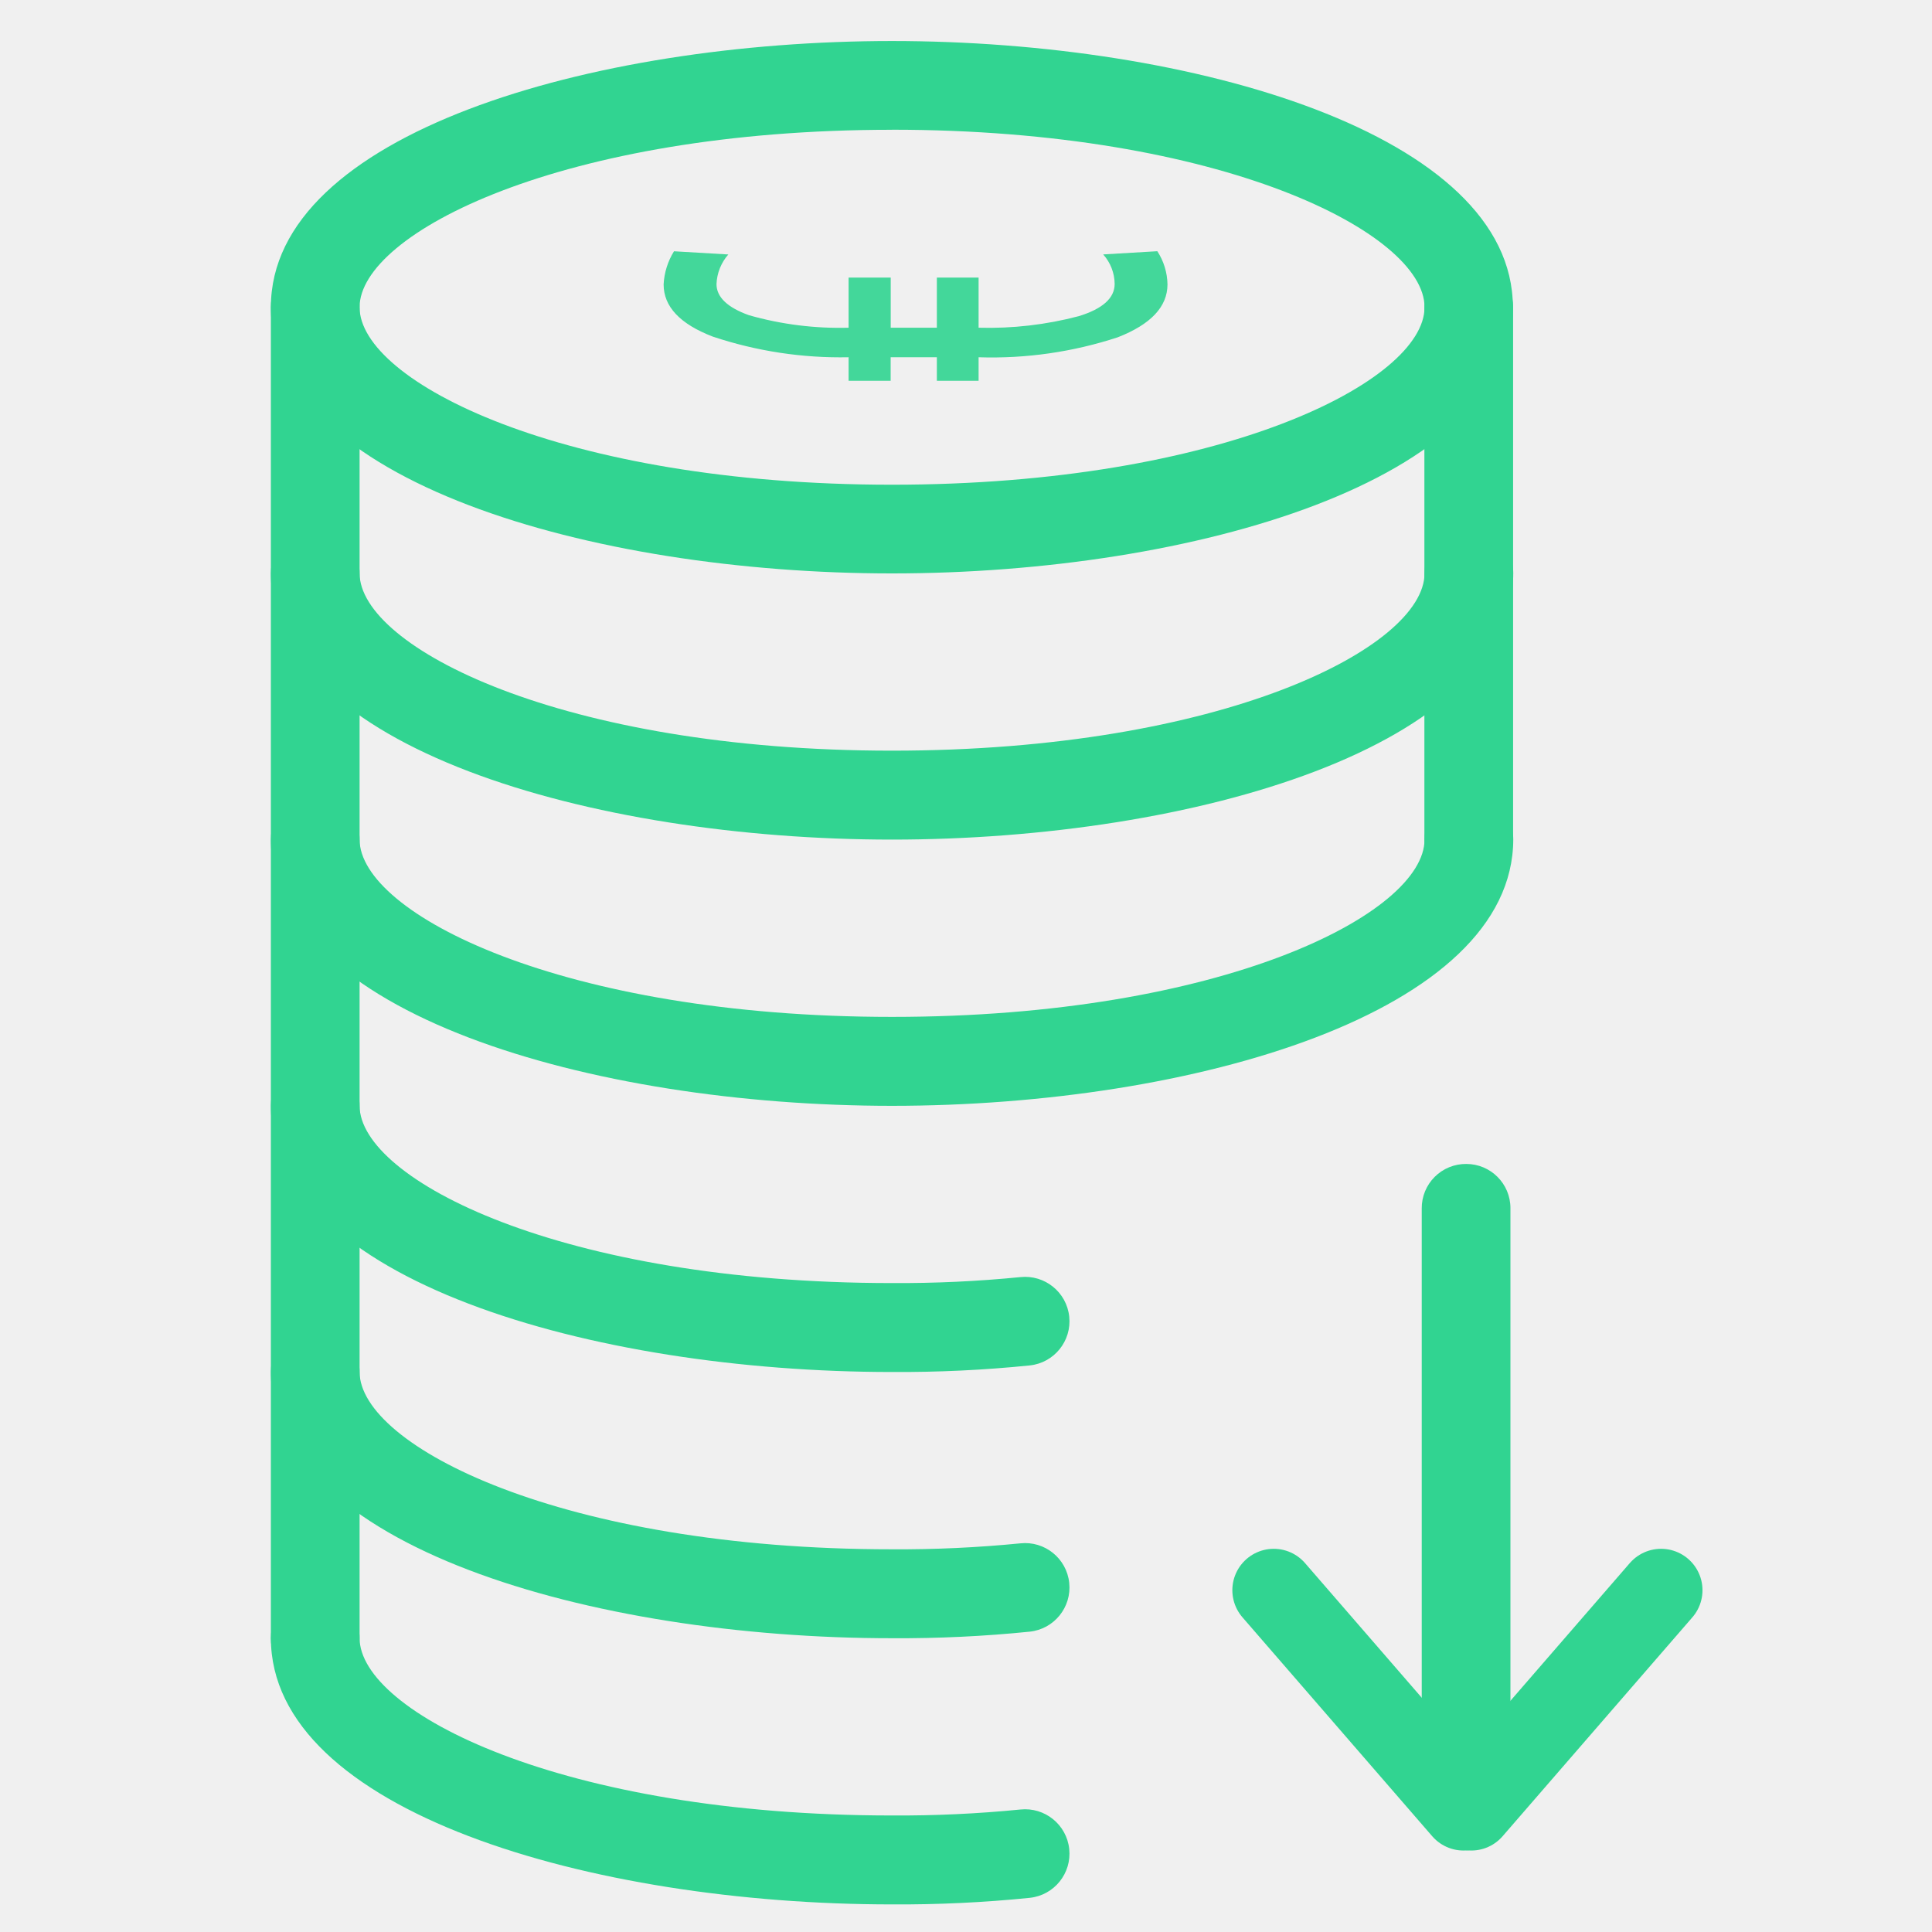
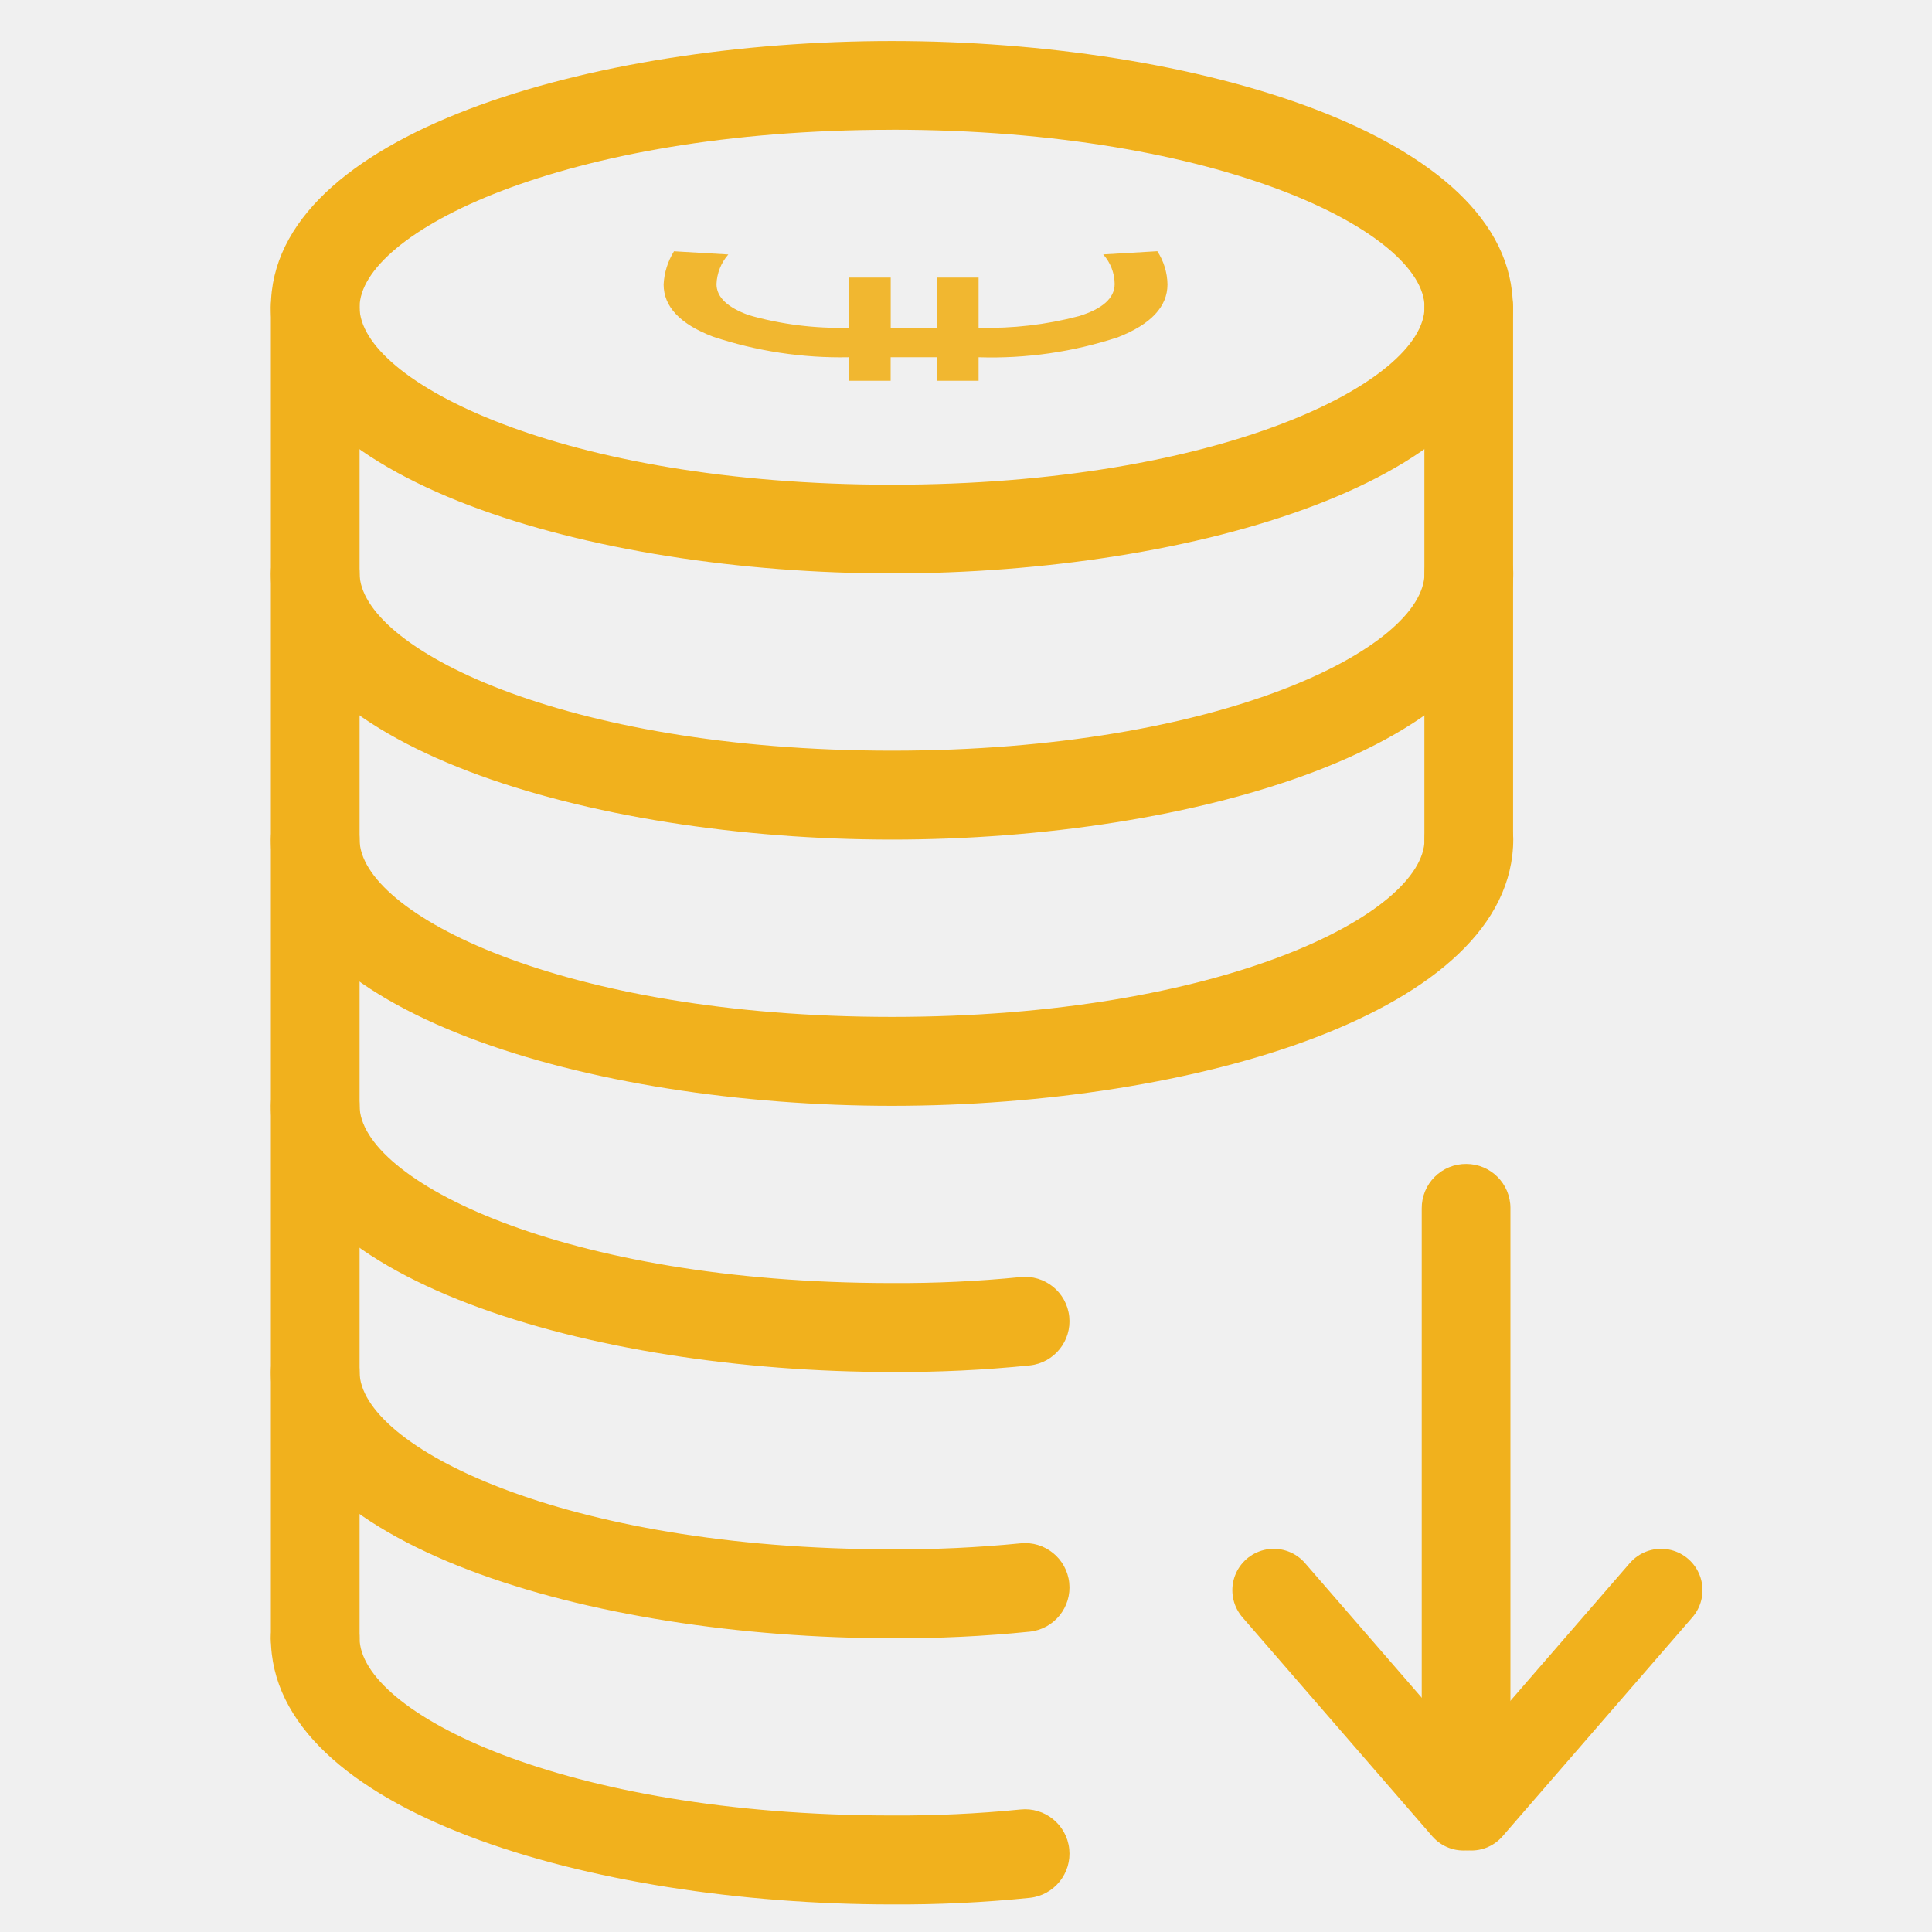
<svg xmlns="http://www.w3.org/2000/svg" width="35" height="35" viewBox="0 0 35 35">
  <defs>
    <clipPath id="clip-path">
      <rect id="Rectangle_18950" data-name="Rectangle 18950" width="35" height="35" transform="translate(14059 1741.5)" fill="#fff" />
    </clipPath>
  </defs>
  <g id="Mask_Group_147" data-name="Mask Group 147" transform="translate(-14059 -1741.5)" clip-path="url(#clip-path)">
    <g id="Group_57659" data-name="Group 57659" transform="translate(-230.922 1544.154)">
      <g id="Group_57640" data-name="Group 57640" transform="translate(14294.829 198.089)">
        <g id="coins">
-           <path id="Path_53696" data-name="Path 53696" d="M11.252,14.126C5.8,14.126,0,12.435,0,9.3a.8.8,0,1,1,1.607,0c0,1.342,3.668,3.215,9.645,3.215S20.9,10.646,20.9,9.3a.8.8,0,1,1,1.607,0C22.5,12.435,16.708,14.126,11.252,14.126Z" transform="translate(0 5.164)" fill="#31d491" />
-           <path id="Path_53697" data-name="Path 53697" d="M11.252,11.126C5.8,11.126,0,9.435,0,6.3a.8.8,0,1,1,1.607,0c0,1.342,3.668,3.215,9.645,3.215S20.9,7.646,20.9,6.3a.8.8,0,1,1,1.607,0C22.5,9.435,16.708,11.126,11.252,11.126Z" transform="translate(0 3.341)" fill="#31d491" />
-           <path id="Path_53698" data-name="Path 53698" d="M11.252,20.126C5.8,20.126,0,18.435,0,15.3a.8.8,0,1,1,1.607,0c0,1.342,3.668,3.215,9.645,3.215a22.3,22.3,0,0,0,2.326-.108.8.8,0,0,1,.17,1.6A23.392,23.392,0,0,1,11.252,20.126Z" transform="translate(0 8.809)" fill="#31d491" />
-           <path id="Path_53699" data-name="Path 53699" d="M11.252,23.126C5.8,23.126,0,21.435,0,18.3a.8.8,0,1,1,1.607,0c0,1.342,3.668,3.215,9.645,3.215a22.306,22.306,0,0,0,2.326-.108.8.8,0,0,1,.17,1.6A23.391,23.391,0,0,1,11.252,23.126Z" transform="translate(0 10.631)" fill="#31d491" />
-           <path id="Path_53700" data-name="Path 53700" d="M11.252,17.126C5.8,17.126,0,15.435,0,12.3a.8.8,0,1,1,1.607,0c0,1.342,3.668,3.215,9.645,3.215a22.3,22.3,0,0,0,2.326-.108.8.8,0,0,1,.17,1.6A23.391,23.391,0,0,1,11.252,17.126Z" transform="translate(0 6.986)" fill="#31d491" />
-           <path id="Path_53701" data-name="Path 53701" d="M11.252,9.645C5.8,9.645,0,7.954,0,4.822S5.8,0,11.252,0,22.5,1.691,22.5,4.822,16.708,9.645,11.252,9.645Zm0-8.037c-5.977,0-9.645,1.873-9.645,3.215s3.668,3.215,9.645,3.215S20.9,6.165,20.9,4.822,17.229,1.607,11.252,1.607Z" transform="translate(0 0)" fill="#31d491" />
-           <path id="Path_53702" data-name="Path 53702" d="M.8,28.22a.8.8,0,0,1-.8-.8V3.3a.8.8,0,1,1,1.607,0V27.416A.8.8,0,0,1,.8,28.22Z" transform="translate(0 1.519)" fill="#31d491" />
-           <path id="Path_53703" data-name="Path 53703" d="M13.8,13.752a.8.8,0,0,1-.8-.8V3.3a.8.8,0,1,1,1.607,0v9.645A.8.8,0,0,1,13.8,13.752Z" transform="translate(7.897 1.519)" fill="#31d491" />
+           <path id="Path_53696" data-name="Path 53696" d="M11.252,14.126C5.8,14.126,0,12.435,0,9.3a.8.8,0,1,1,1.607,0c0,1.342,3.668,3.215,9.645,3.215S20.9,10.646,20.9,9.3a.8.8,0,1,1,1.607,0C22.5,12.435,16.708,14.126,11.252,14.126Z" transform="translate(0 5.164)" fill="#f1b11d" />
+           <path id="Path_53697" data-name="Path 53697" d="M11.252,11.126C5.8,11.126,0,9.435,0,6.3a.8.8,0,1,1,1.607,0c0,1.342,3.668,3.215,9.645,3.215S20.9,7.646,20.9,6.3a.8.8,0,1,1,1.607,0C22.5,9.435,16.708,11.126,11.252,11.126Z" transform="translate(0 3.341)" fill="#f1b11d" />
+           <path id="Path_53698" data-name="Path 53698" d="M11.252,20.126C5.8,20.126,0,18.435,0,15.3a.8.8,0,1,1,1.607,0c0,1.342,3.668,3.215,9.645,3.215a22.3,22.3,0,0,0,2.326-.108.8.8,0,0,1,.17,1.6,23.392,23.392,0,0,1-2.5.119Z" transform="translate(0 8.809)" fill="#f1b11d" />
+           <path id="Path_53699" data-name="Path 53699" d="M11.252,23.126C5.8,23.126,0,21.435,0,18.3a.8.8,0,0,1,1.607,0c0,1.342,3.668,3.215,9.645,3.215a22.305,22.305,0,0,0,2.326-.108.8.8,0,0,1,.17,1.6,23.391,23.391,0,0,1-2.5.119Z" transform="translate(0 10.631)" fill="#f1b11d" />
+           <path id="Path_53700" data-name="Path 53700" d="M11.252,17.126C5.8,17.126,0,15.435,0,12.3a.8.8,0,1,1,1.607,0c0,1.342,3.668,3.215,9.645,3.215a22.3,22.3,0,0,0,2.326-.108.8.8,0,0,1,.17,1.6,23.391,23.391,0,0,1-2.5.119Z" transform="translate(0 6.986)" fill="#f1b11d" />
+           <path id="Path_53701" data-name="Path 53701" d="M11.252,9.645C5.8,9.645,0,7.954,0,4.822S5.8,0,11.252,0,22.5,1.691,22.5,4.822,16.708,9.645,11.252,9.645Zm0-8.037c-5.977,0-9.645,1.873-9.645,3.215s3.668,3.215,9.645,3.215S20.9,6.165,20.9,4.822s-3.671-3.215-9.648-3.215Z" fill="#f1b11d" />
+           <path id="Path_53702" data-name="Path 53702" d="M.8,28.22a.8.8,0,0,1-.8-.8V3.3a.8.8,0,0,1,1.607,0V27.416a.8.8,0,0,1-.807.8Z" transform="translate(0 1.519)" fill="#f1b11d" />
+           <path id="Path_53703" data-name="Path 53703" d="M13.8,13.752a.8.8,0,0,1-.8-.8V3.3a.8.8,0,1,1,1.607,0v9.645a.8.8,0,0,1-.807.807Z" transform="translate(7.897 1.519)" fill="#f1b11d" />
        </g>
-         <path id="Path_53704" data-name="Path 53704" d="M1.869,5.706H.961a6.424,6.424,0,0,0,.21,1.817q.2.648.584.648a.81.81,0,0,0,.534-.208l.058.981a1.139,1.139,0,0,1-.6.184q-.607,0-.959-.9A7.316,7.316,0,0,1,.426,5.706H0V4.95H.426V4.113H0V3.351H.426A7.309,7.309,0,0,1,.8.891Q1.142,0,1.746,0a1.261,1.261,0,0,1,.6.188l-.058.984A.863.863,0,0,0,1.752.958q-.353,0-.564.587A6,6,0,0,0,.961,3.351h.908v.763H.961V4.95h.908Z" transform="translate(7.115 6.155) rotate(-90)" fill="#31d491" opacity="0.91" />
+         <path id="Path_53704" data-name="Path 53704" d="M1.869,5.706H.961a6.424,6.424,0,0,0,.21,1.817q.2.648.584.648a.81.81,0,0,0,.534-.208l.058.981a1.139,1.139,0,0,1-.6.184q-.607,0-.959-.9A7.316,7.316,0,0,1,.426,5.706H0V4.95H.426V4.113H0V3.351H.426A7.309,7.309,0,0,1,.8.891Q1.142,0,1.746,0a1.261,1.261,0,0,1,.6.188l-.058.984A.863.863,0,0,0,1.752.958q-.353,0-.564.587A6,6,0,0,0,.961,3.351h.908v.763H.961V4.95h.908Z" transform="translate(7.115 6.155) rotate(-90)" fill="#f1b11d" opacity="0.91" />
      </g>
      <g id="Group_57642" data-name="Group 57642" transform="translate(14312.997 218.432)">
-         <path id="Path_53695" data-name="Path 53695" d="M.8,11.252a.8.8,0,0,1-.8-.8V.8A.8.8,0,1,1,1.607.8v9.645A.8.8,0,0,1,.8,11.252Z" transform="translate(4.288 11.252) rotate(180)" fill="#31d491" />
-         <line id="Line_101" data-name="Line 101" y1="3.966" x2="3.438" transform="translate(7.017 11.688) rotate(180)" fill="none" stroke="#31d491" stroke-linecap="round" stroke-width="1.5" />
-         <line id="Line_102" data-name="Line 102" x1="3.438" y1="3.966" transform="translate(3.438 11.688) rotate(180)" fill="none" stroke="#31d491" stroke-linecap="round" stroke-width="1.5" />
+         <path id="Path_53695" data-name="Path 53695" d="M.8,11.252a.8.8,0,0,1-.8-.8V.8A.8.8,0,1,1,1.607.8v9.645a.8.8,0,0,1-.807.807Z" transform="translate(4.288 11.252) rotate(180)" fill="#f1b11d" />
+         <line id="Line_101" data-name="Line 101" y1="3.966" x2="3.438" transform="translate(7.017 11.688) rotate(180)" fill="none" stroke="#f1b11d" stroke-linecap="round" stroke-width="1.5" />
+         <line id="Line_102" data-name="Line 102" x1="3.438" y1="3.966" transform="translate(3.438 11.688) rotate(180)" fill="none" stroke="#f1b11d" stroke-linecap="round" stroke-width="1.5" />
      </g>
    </g>
  </g>
</svg>
